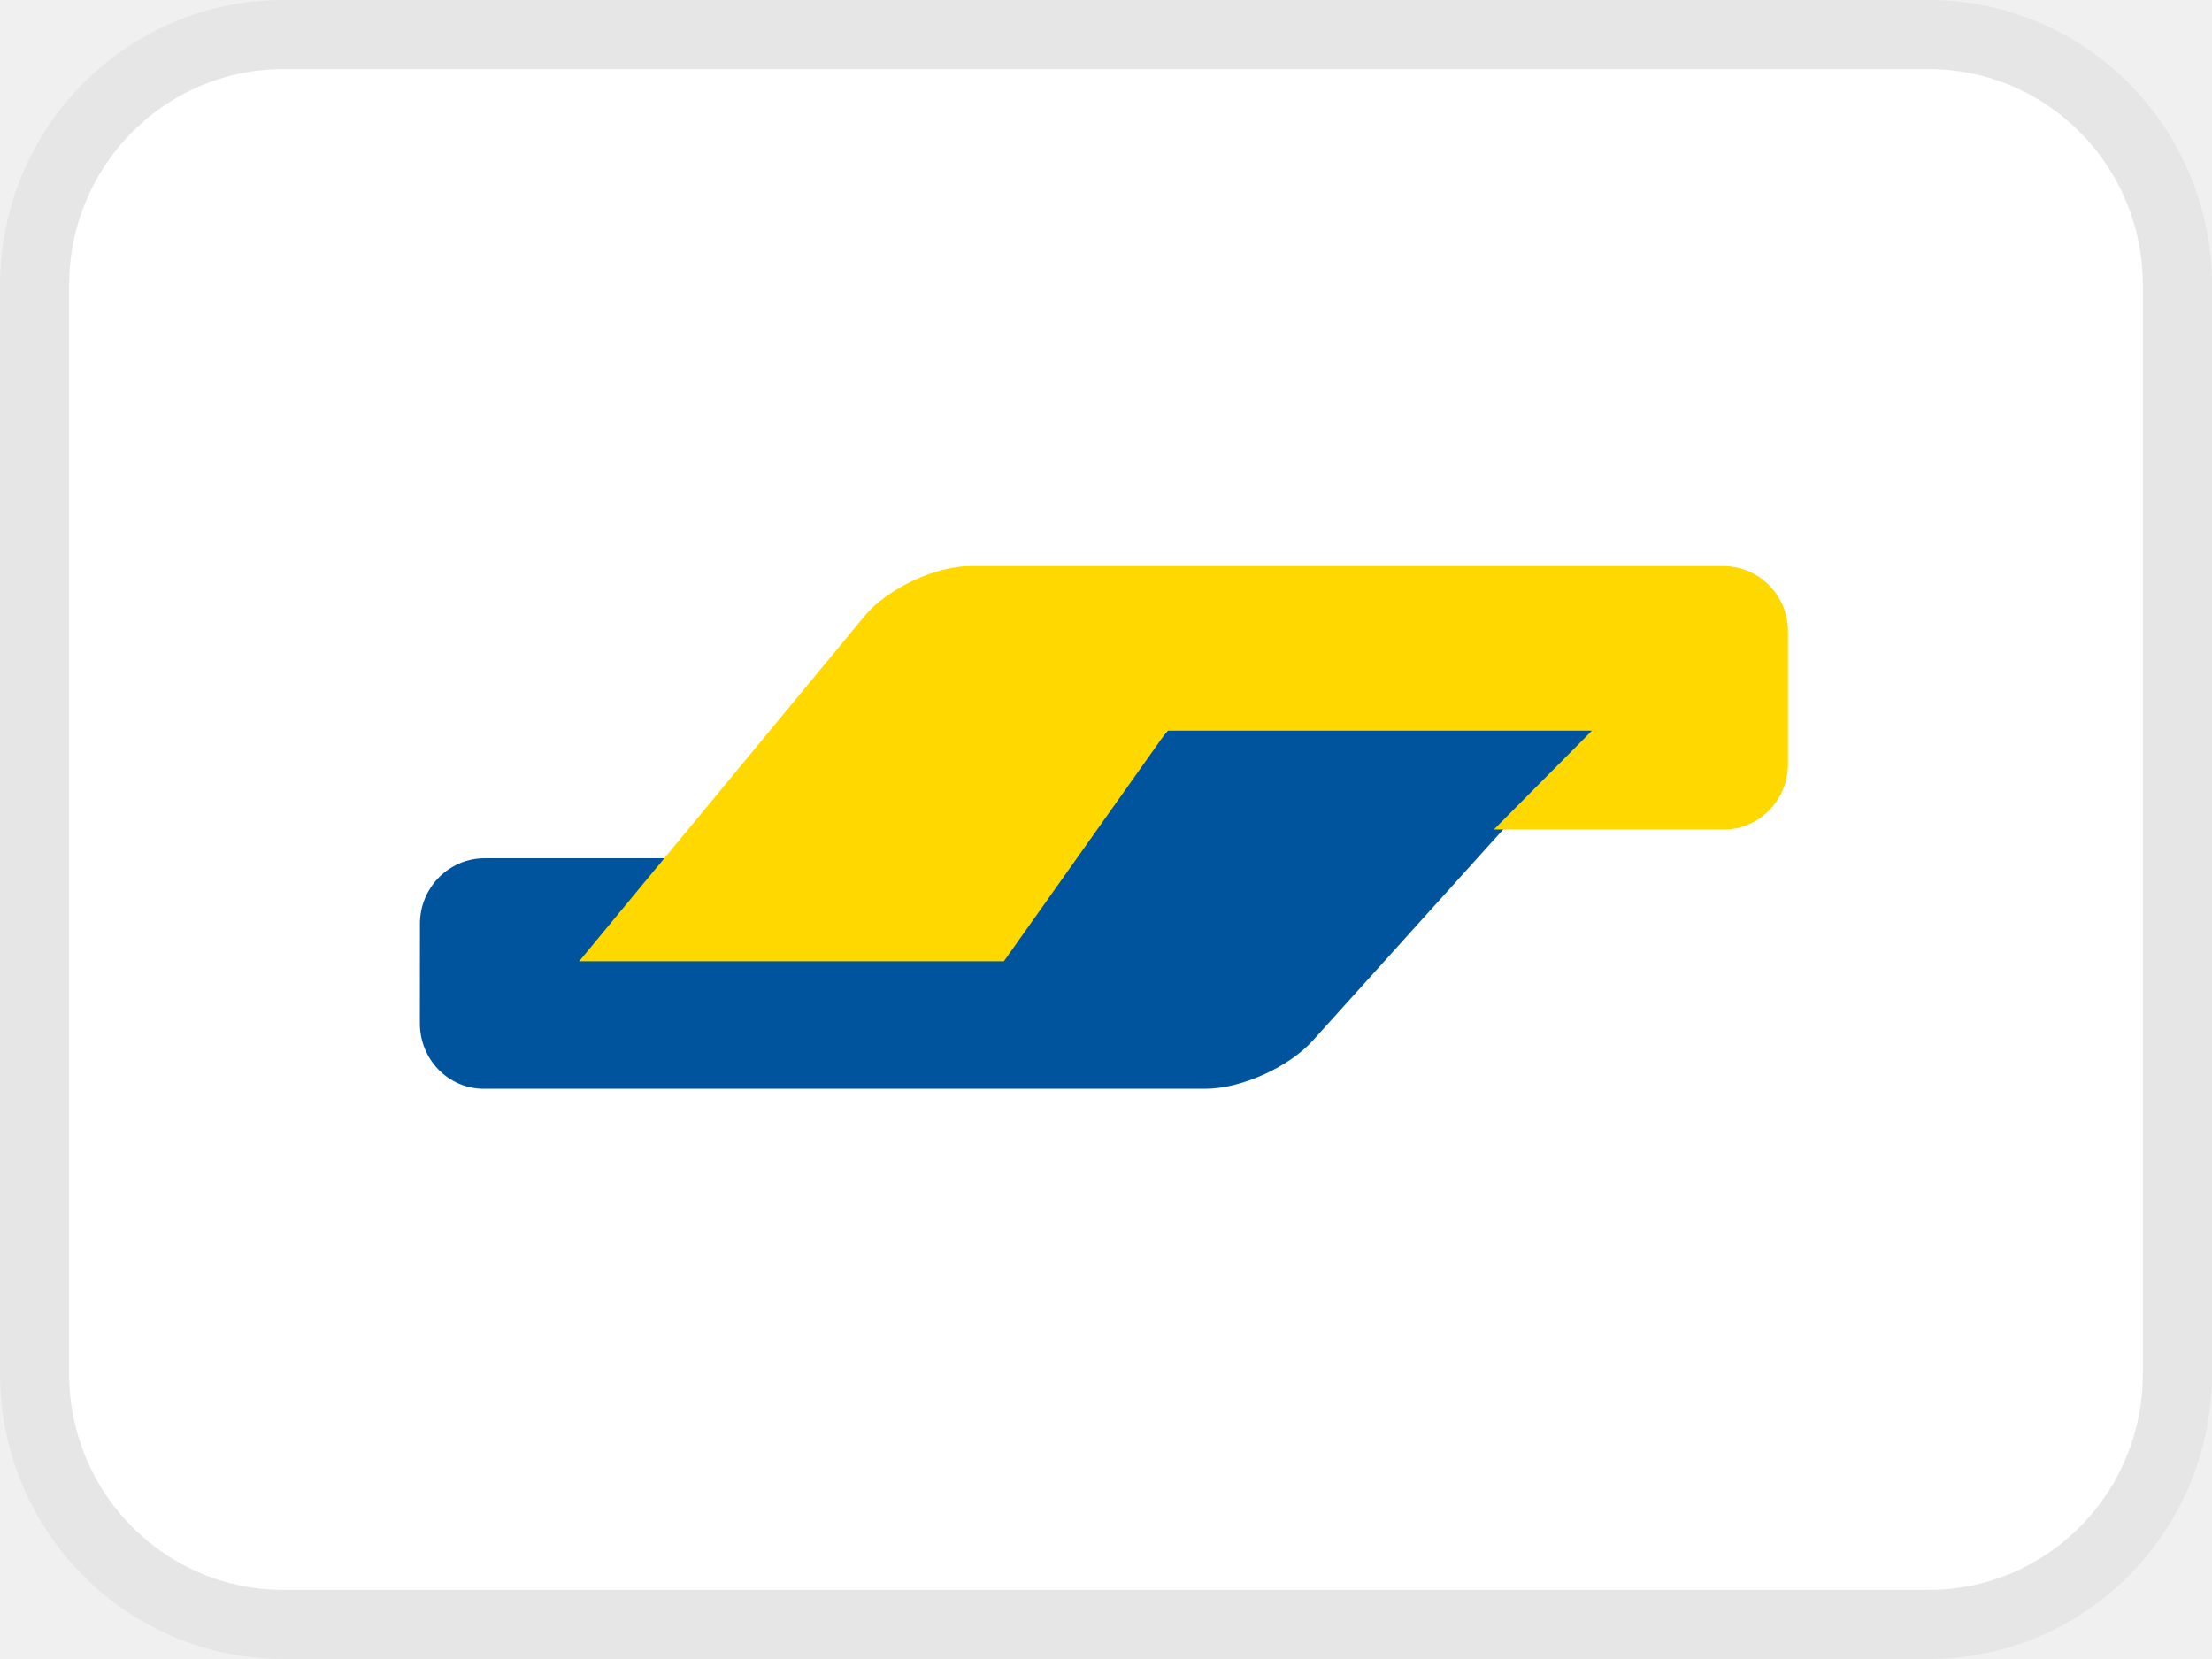
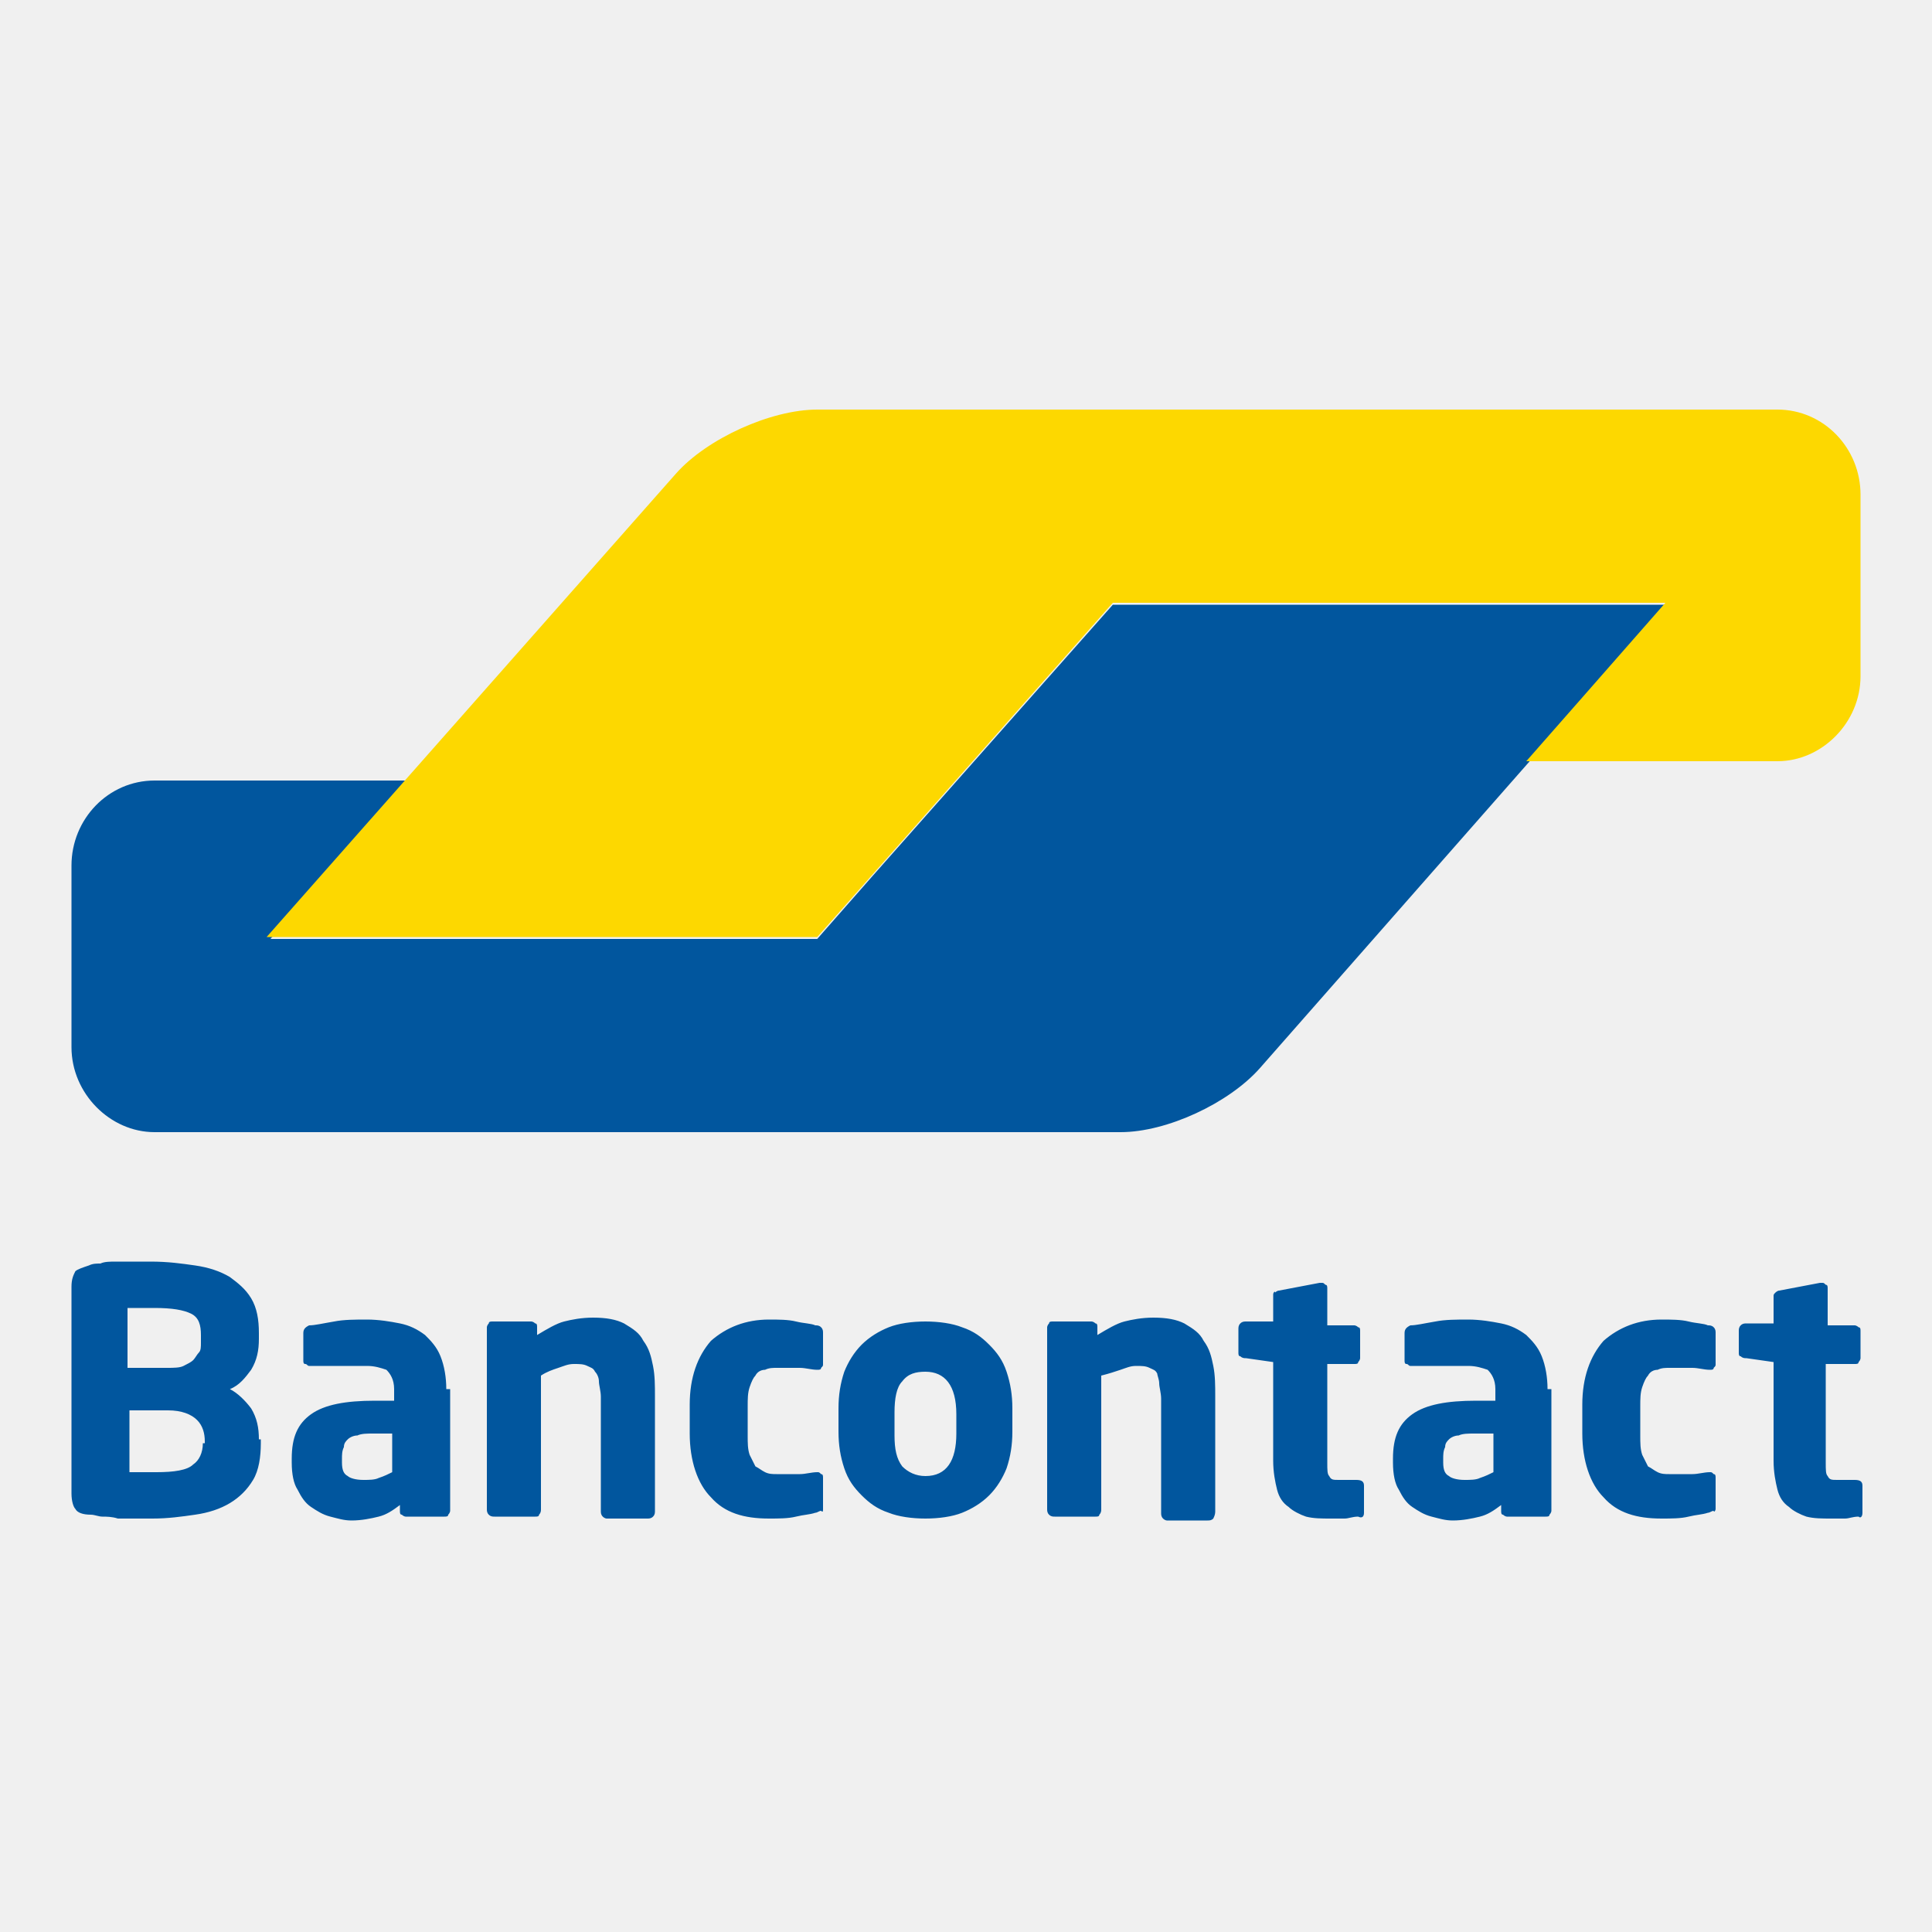
- <svg xmlns="http://www.w3.org/2000/svg" fill="none" height="24" viewBox="0 0 32 24" width="32">
-   <path d="m4.096.5h23.808c1.982 0 3.596 1.621 3.596 3.629v15.742c0 2.008-1.614 3.629-3.596 3.629h-23.808c-1.982 0-3.596-1.621-3.596-3.629v-15.742c0-2.008 1.614-3.629 3.596-3.629z" fill="#fff" stroke="#e6e6e6" />
-   <g clip-rule="evenodd" fill-rule="evenodd">
-     <path d="m0 2.852c0-.523.419-.947.935-.947h2.846l-1.418 1.429h5.671l2.836-3.335h6.144l-4.099 4.545c-.347.384-1.036.696-1.551.696h-10.441c-.51 0-.924-.422-.924-.947z" fill="#00549d" transform="translate(6.07507 10.5111)" />
-     <path d="m0 2.848c0-.52.423-.942.923-.942h3.331l-1.418 1.429h6.144l2.363-3.335h6.144l-4.128 4.993c-.331.4-1.023.724-1.537.724h-10.884c-.518 0-.938-.422-.938-.942z" fill="#ffd800" transform="matrix(-1 0 0 -1 25.8657 13.9056)" />
+ <svg xmlns="http://www.w3.org/2000/svg" version="1.1" id="Layer_1" x="0px" y="0px" width="100px" height="100px" viewBox="0 0 100 100" style="enable-background:new 0 0 100 100;" xml:space="preserve">
+   <style type="text/css">
+ 	.st0{fill-rule:evenodd;clip-rule:evenodd;fill:#01569E;}
+ 	.st1{fill-rule:evenodd;clip-rule:evenodd;fill:#FDD800;}
+ </style>
+   <g id="Bancontact">
+     <g transform="translate(56, 20)">
+       <path id="Fill-2" class="st0" d="M30.3,11.3H1.6l-12.4,14v0l-2.9,3.3h-28.3l7.1-8.2H-48c-2.4,0-4.3,2-4.3,4.4v9.4    c0,2.4,2,4.4,4.3,4.4h50c2.4,0,5.6-1.5,7.2-3.3L30.3,11.3" />
+       <path id="Fill-3" class="st1" d="M36,1.2c2.4,0,4.3,2,4.3,4.4v9.4c0,2.4-2,4.4-4.3,4.4H23l2.9-3.3c0,0,0,0,0,0l4.3-4.9H1.6    l-15.3,17.3h-28.5l21.2-24c1.6-1.8,4.9-3.3,7.3-3.3H36" />
+       <path id="Fill-4" class="st0" d="M-42.6,54.5c0-0.6-0.1-1.1-0.4-1.6c-0.3-0.4-0.7-0.8-1.1-1c0.5-0.2,0.8-0.6,1.1-1    c0.3-0.5,0.4-1,0.4-1.6V49c0-0.7-0.1-1.3-0.4-1.8c-0.3-0.5-0.7-0.8-1.1-1.1c-0.5-0.3-1.1-0.5-1.8-0.6c-0.7-0.1-1.4-0.2-2.3-0.2    c-0.3,0-0.6,0-0.9,0c-0.3,0-0.6,0-0.9,0c-0.3,0-0.6,0-0.8,0.1c-0.2,0-0.4,0-0.6,0.1c-0.3,0.1-0.6,0.2-0.7,0.3    c-0.1,0.2-0.2,0.4-0.2,0.8v10.7c0,0.4,0.1,0.7,0.2,0.8c0.1,0.2,0.4,0.3,0.8,0.3c0.2,0,0.4,0.1,0.6,0.1c0.2,0,0.5,0,0.8,0.1    c0.3,0,0.6,0,0.9,0c0.3,0,0.6,0,0.9,0c0.8,0,1.5-0.1,2.2-0.2c0.7-0.1,1.3-0.3,1.8-0.6c0.5-0.3,0.9-0.7,1.2-1.2    c0.3-0.5,0.4-1.2,0.4-1.9V54.5z M-45.6,49.5c0,0.2,0,0.4-0.1,0.5s-0.2,0.3-0.3,0.4c-0.1,0.1-0.3,0.2-0.5,0.3    c-0.2,0.1-0.5,0.1-0.9,0.1h-2v-3.1c0.1,0,0.2,0,0.3,0c0.1,0,0.3,0,0.4,0h0.7c0.9,0,1.5,0.1,1.9,0.3s0.5,0.6,0.5,1.1V49.5z     M-45.5,54.7c0,0.5-0.2,0.9-0.5,1.1c-0.3,0.3-1,0.4-1.9,0.4h-0.3c-0.1,0-0.3,0-0.4,0c-0.1,0-0.3,0-0.4,0h-0.3V53h2    c0.7,0,1.2,0.2,1.5,0.5c0.3,0.3,0.4,0.7,0.4,1.1V54.7z M-32.9,51.9c0-0.6-0.1-1.2-0.3-1.7c-0.2-0.5-0.5-0.8-0.8-1.1    c-0.4-0.3-0.8-0.5-1.3-0.6c-0.5-0.1-1.1-0.2-1.7-0.2c-0.6,0-1.2,0-1.7,0.1c-0.6,0.1-1,0.2-1.3,0.2c-0.2,0.1-0.3,0.2-0.3,0.4v1.4    c0,0.1,0,0.2,0.1,0.2c0.1,0,0.1,0.1,0.2,0.1h0.1c0.1,0,0.3,0,0.5,0c0.2,0,0.5,0,0.7,0c0.3,0,0.5,0,0.8,0c0.3,0,0.6,0,0.9,0    c0.4,0,0.7,0.1,1,0.2c0.2,0.2,0.4,0.5,0.4,1v0.6h-1c-1.5,0-2.6,0.2-3.3,0.7c-0.7,0.5-1,1.2-1,2.3v0.2c0,0.6,0.1,1.1,0.3,1.4    c0.2,0.4,0.4,0.7,0.7,0.9c0.3,0.2,0.6,0.4,1,0.5c0.4,0.1,0.7,0.2,1.1,0.2c0.5,0,1-0.1,1.4-0.2c0.4-0.1,0.7-0.3,1.1-0.6v0.3    c0,0.1,0,0.2,0.1,0.2c0.1,0.1,0.2,0.1,0.2,0.1h2c0.1,0,0.2,0,0.2-0.1c0.1-0.1,0.1-0.2,0.1-0.2V51.9z M-35.7,56.2    c-0.2,0.1-0.4,0.2-0.7,0.3c-0.2,0.1-0.5,0.1-0.8,0.1c-0.4,0-0.7-0.1-0.8-0.2c-0.2-0.1-0.3-0.3-0.3-0.7v-0.2c0-0.2,0-0.4,0.1-0.6    c0-0.2,0.1-0.3,0.2-0.4c0.1-0.1,0.3-0.2,0.5-0.2c0.2-0.1,0.5-0.1,0.8-0.1h1V56.2z M-22.1,58.2v-5.9c0-0.6,0-1.1-0.1-1.6    c-0.1-0.5-0.2-0.9-0.5-1.3c-0.2-0.4-0.5-0.6-1-0.9c-0.4-0.2-0.9-0.3-1.6-0.3c-0.6,0-1.1,0.1-1.5,0.2c-0.4,0.1-0.9,0.4-1.4,0.7    v-0.4c0-0.1,0-0.2-0.1-0.2c-0.1-0.1-0.2-0.1-0.2-0.1h-2c-0.1,0-0.2,0-0.2,0.1c-0.1,0.1-0.1,0.2-0.1,0.2v9.4c0,0.1,0,0.2,0.1,0.3    c0.1,0.1,0.2,0.1,0.3,0.1h2.1c0.1,0,0.2,0,0.2-0.1c0.1-0.1,0.1-0.2,0.1-0.3v-6.9c0.3-0.2,0.6-0.3,0.9-0.4c0.3-0.1,0.5-0.2,0.8-0.2    c0.3,0,0.5,0,0.7,0.1c0.2,0.1,0.3,0.1,0.4,0.3c0.1,0.1,0.2,0.3,0.2,0.5c0,0.2,0.1,0.5,0.1,0.8v5.9c0,0.1,0,0.2,0.1,0.3    c0.1,0.1,0.2,0.1,0.2,0.1h2.1c0.1,0,0.2,0,0.3-0.1C-22.1,58.4-22.1,58.3-22.1,58.2z M-13.4,58.1v-1.6c0-0.1,0-0.2-0.1-0.2    c-0.1-0.1-0.1-0.1-0.2-0.1h0c-0.3,0-0.6,0.1-0.9,0.1c-0.3,0-0.7,0-1.2,0c-0.2,0-0.4,0-0.6-0.1c-0.2-0.1-0.3-0.2-0.5-0.3    c-0.1-0.2-0.2-0.4-0.3-0.6c-0.1-0.3-0.1-0.6-0.1-1v-1.5c0-0.4,0-0.7,0.1-1c0.1-0.3,0.2-0.5,0.3-0.6c0.1-0.2,0.3-0.3,0.5-0.3    c0.2-0.1,0.4-0.1,0.6-0.1c0.5,0,0.9,0,1.2,0c0.3,0,0.6,0.1,0.9,0.1h0c0.1,0,0.2,0,0.2-0.1c0.1-0.1,0.1-0.1,0.1-0.2V49    c0-0.1,0-0.2-0.1-0.3c-0.1-0.1-0.2-0.1-0.3-0.1c-0.2-0.1-0.6-0.1-1-0.2c-0.4-0.1-0.9-0.1-1.4-0.1c-1.2,0-2.2,0.4-3,1.1    c-0.7,0.8-1.1,1.9-1.1,3.3v1.5c0,1.4,0.4,2.6,1.1,3.3c0.7,0.8,1.7,1.1,3,1.1c0.5,0,1,0,1.4-0.1c0.4-0.1,0.7-0.1,1-0.2    c0.1,0,0.2-0.1,0.3-0.1C-13.4,58.3-13.4,58.2-13.4,58.1z M-3.6,52.9c0-0.7-0.1-1.3-0.3-1.9c-0.2-0.6-0.5-1-0.9-1.4    c-0.4-0.4-0.8-0.7-1.4-0.9c-0.5-0.2-1.2-0.3-1.9-0.3c-0.7,0-1.4,0.1-1.9,0.3c-0.5,0.2-1,0.5-1.4,0.9c-0.4,0.4-0.7,0.9-0.9,1.4    c-0.2,0.6-0.3,1.2-0.3,1.9v1.2c0,0.7,0.1,1.3,0.3,1.9c0.2,0.6,0.5,1,0.9,1.4c0.4,0.4,0.8,0.7,1.4,0.9c0.5,0.2,1.2,0.3,1.9,0.3    c0.7,0,1.4-0.1,1.9-0.3c0.5-0.2,1-0.5,1.4-0.9c0.4-0.4,0.7-0.9,0.9-1.4c0.2-0.6,0.3-1.2,0.3-1.9V52.9z M-6.5,54.2    c0,1.4-0.5,2.2-1.6,2.2c-0.5,0-0.9-0.2-1.2-0.5c-0.3-0.4-0.4-0.9-0.4-1.6v-1.2c0-0.7,0.1-1.3,0.4-1.6c0.3-0.4,0.7-0.5,1.2-0.5    c1,0,1.6,0.7,1.6,2.2V54.2z M6.9,58.2v-5.9c0-0.6,0-1.1-0.1-1.6c-0.1-0.5-0.2-0.9-0.5-1.3c-0.2-0.4-0.5-0.6-1-0.9    c-0.4-0.2-0.9-0.3-1.6-0.3c-0.6,0-1.1,0.1-1.5,0.2c-0.4,0.1-0.9,0.4-1.4,0.7v-0.4c0-0.1,0-0.2-0.1-0.2c-0.1-0.1-0.2-0.1-0.2-0.1    h-2c-0.1,0-0.2,0-0.2,0.1c-0.1,0.1-0.1,0.2-0.1,0.2v9.4c0,0.1,0,0.2,0.1,0.3c0.1,0.1,0.2,0.1,0.3,0.1h2.1c0.1,0,0.2,0,0.2-0.1    c0.1-0.1,0.1-0.2,0.1-0.3v-6.9C1.4,51.1,1.7,51,2,50.9c0.3-0.1,0.5-0.2,0.8-0.2c0.3,0,0.5,0,0.7,0.1c0.2,0.1,0.3,0.1,0.4,0.3    C3.9,51.2,4,51.4,4,51.6c0,0.2,0.1,0.5,0.1,0.8v5.9c0,0.1,0,0.2,0.1,0.3c0.1,0.1,0.2,0.1,0.2,0.1h2.1c0.1,0,0.2,0,0.3-0.1    C6.9,58.4,6.9,58.3,6.9,58.2z M14.6,58.3v-1.4c0-0.2-0.1-0.3-0.4-0.3h-0.9c-0.3,0-0.4,0-0.5-0.2c-0.1-0.1-0.1-0.3-0.1-0.7v-5.1    h1.4c0.1,0,0.2,0,0.2-0.1c0.1-0.1,0.1-0.2,0.1-0.2v-1.4c0-0.1,0-0.2-0.1-0.2c-0.1-0.1-0.2-0.1-0.2-0.1h-1.4v-1.9    c0-0.1,0-0.2-0.1-0.2c-0.1-0.1-0.1-0.1-0.2-0.1h-0.1l-2.1,0.4c-0.1,0-0.2,0.1-0.2,0.1C10,46.8,9.9,46.9,9.9,47v1.4H8.5    c-0.1,0-0.2,0-0.3,0.1c-0.1,0.1-0.1,0.2-0.1,0.3V50c0,0.1,0,0.2,0.1,0.2c0.1,0.1,0.2,0.1,0.3,0.1l1.4,0.2v5.1    c0,0.6,0.1,1.1,0.2,1.5c0.1,0.4,0.3,0.7,0.6,0.9c0.2,0.2,0.6,0.4,0.9,0.5c0.4,0.1,0.8,0.1,1.3,0.1c0.3,0,0.5,0,0.7,0    c0.2,0,0.4-0.1,0.7-0.1C14.5,58.6,14.6,58.5,14.6,58.3z M24.1,51.9c0-0.6-0.1-1.2-0.3-1.7c-0.2-0.5-0.5-0.8-0.8-1.1    c-0.4-0.3-0.8-0.5-1.3-0.6c-0.5-0.1-1.1-0.2-1.7-0.2c-0.6,0-1.2,0-1.7,0.1c-0.6,0.1-1,0.2-1.3,0.2c-0.2,0.1-0.3,0.2-0.3,0.4v1.4    c0,0.1,0,0.2,0.1,0.2c0.1,0,0.1,0.1,0.2,0.1h0.1c0.1,0,0.3,0,0.5,0c0.2,0,0.5,0,0.7,0c0.3,0,0.5,0,0.8,0c0.3,0,0.6,0,0.9,0    c0.4,0,0.7,0.1,1,0.2c0.2,0.2,0.4,0.5,0.4,1v0.6h-1c-1.5,0-2.6,0.2-3.3,0.7c-0.7,0.5-1,1.2-1,2.3v0.2c0,0.6,0.1,1.1,0.3,1.4    c0.2,0.4,0.4,0.7,0.7,0.9c0.3,0.2,0.6,0.4,1,0.5c0.4,0.1,0.7,0.2,1.1,0.2c0.5,0,1-0.1,1.4-0.2c0.4-0.1,0.7-0.3,1.1-0.6v0.3    c0,0.1,0,0.2,0.1,0.2c0.1,0.1,0.2,0.1,0.2,0.1h2c0.1,0,0.2,0,0.2-0.1c0.1-0.1,0.1-0.2,0.1-0.2V51.9z M21.3,56.2    c-0.2,0.1-0.4,0.2-0.7,0.3c-0.2,0.1-0.5,0.1-0.8,0.1c-0.4,0-0.7-0.1-0.8-0.2c-0.2-0.1-0.3-0.3-0.3-0.7v-0.2c0-0.2,0-0.4,0.1-0.6    c0-0.2,0.1-0.3,0.2-0.4c0.1-0.1,0.3-0.2,0.5-0.2c0.2-0.1,0.5-0.1,0.8-0.1h1V56.2z M32.8,58.1v-1.6c0-0.1,0-0.2-0.1-0.2    c-0.1-0.1-0.1-0.1-0.2-0.1h0c-0.3,0-0.6,0.1-0.9,0.1c-0.3,0-0.7,0-1.2,0c-0.2,0-0.4,0-0.6-0.1c-0.2-0.1-0.3-0.2-0.5-0.3    c-0.1-0.2-0.2-0.4-0.3-0.6c-0.1-0.3-0.1-0.6-0.1-1v-1.5c0-0.4,0-0.7,0.1-1c0.1-0.3,0.2-0.5,0.3-0.6c0.1-0.2,0.3-0.3,0.5-0.3    c0.2-0.1,0.4-0.1,0.6-0.1c0.5,0,0.9,0,1.2,0c0.3,0,0.6,0.1,0.9,0.1h0c0.1,0,0.2,0,0.2-0.1c0.1-0.1,0.1-0.1,0.1-0.2V49    c0-0.1,0-0.2-0.1-0.3c-0.1-0.1-0.2-0.1-0.3-0.1c-0.2-0.1-0.6-0.1-1-0.2c-0.4-0.1-0.9-0.1-1.4-0.1c-1.2,0-2.2,0.4-3,1.1    c-0.7,0.8-1.1,1.9-1.1,3.3v1.5c0,1.4,0.4,2.6,1.1,3.3c0.7,0.8,1.7,1.1,3,1.1c0.5,0,1,0,1.4-0.1c0.4-0.1,0.7-0.1,1-0.2    c0.1,0,0.2-0.1,0.3-0.1C32.7,58.3,32.8,58.2,32.8,58.1z M40.4,58.3v-1.4c0-0.2-0.1-0.3-0.4-0.3h-0.9c-0.3,0-0.4,0-0.5-0.2    c-0.1-0.1-0.1-0.3-0.1-0.7v-5.1H40c0.1,0,0.2,0,0.2-0.1c0.1-0.1,0.1-0.2,0.1-0.2v-1.4c0-0.1,0-0.2-0.1-0.2    c-0.1-0.1-0.2-0.1-0.2-0.1h-1.4v-1.9c0-0.1,0-0.2-0.1-0.2c-0.1-0.1-0.1-0.1-0.2-0.1h-0.1l-2.1,0.4c-0.1,0-0.2,0.1-0.2,0.1    c-0.1,0.1-0.1,0.1-0.1,0.2v1.4h-1.4c-0.1,0-0.2,0-0.3,0.1c-0.1,0.1-0.1,0.2-0.1,0.3V50c0,0.1,0,0.2,0.1,0.2    c0.1,0.1,0.2,0.1,0.3,0.1l1.4,0.2v5.1c0,0.6,0.1,1.1,0.2,1.5c0.1,0.4,0.3,0.7,0.6,0.9c0.2,0.2,0.6,0.4,0.9,0.5    c0.4,0.1,0.8,0.1,1.3,0.1c0.3,0,0.5,0,0.7,0c0.2,0,0.4-0.1,0.7-0.1C40.3,58.6,40.4,58.5,40.4,58.3z" />
+     </g>
  </g>
</svg>
